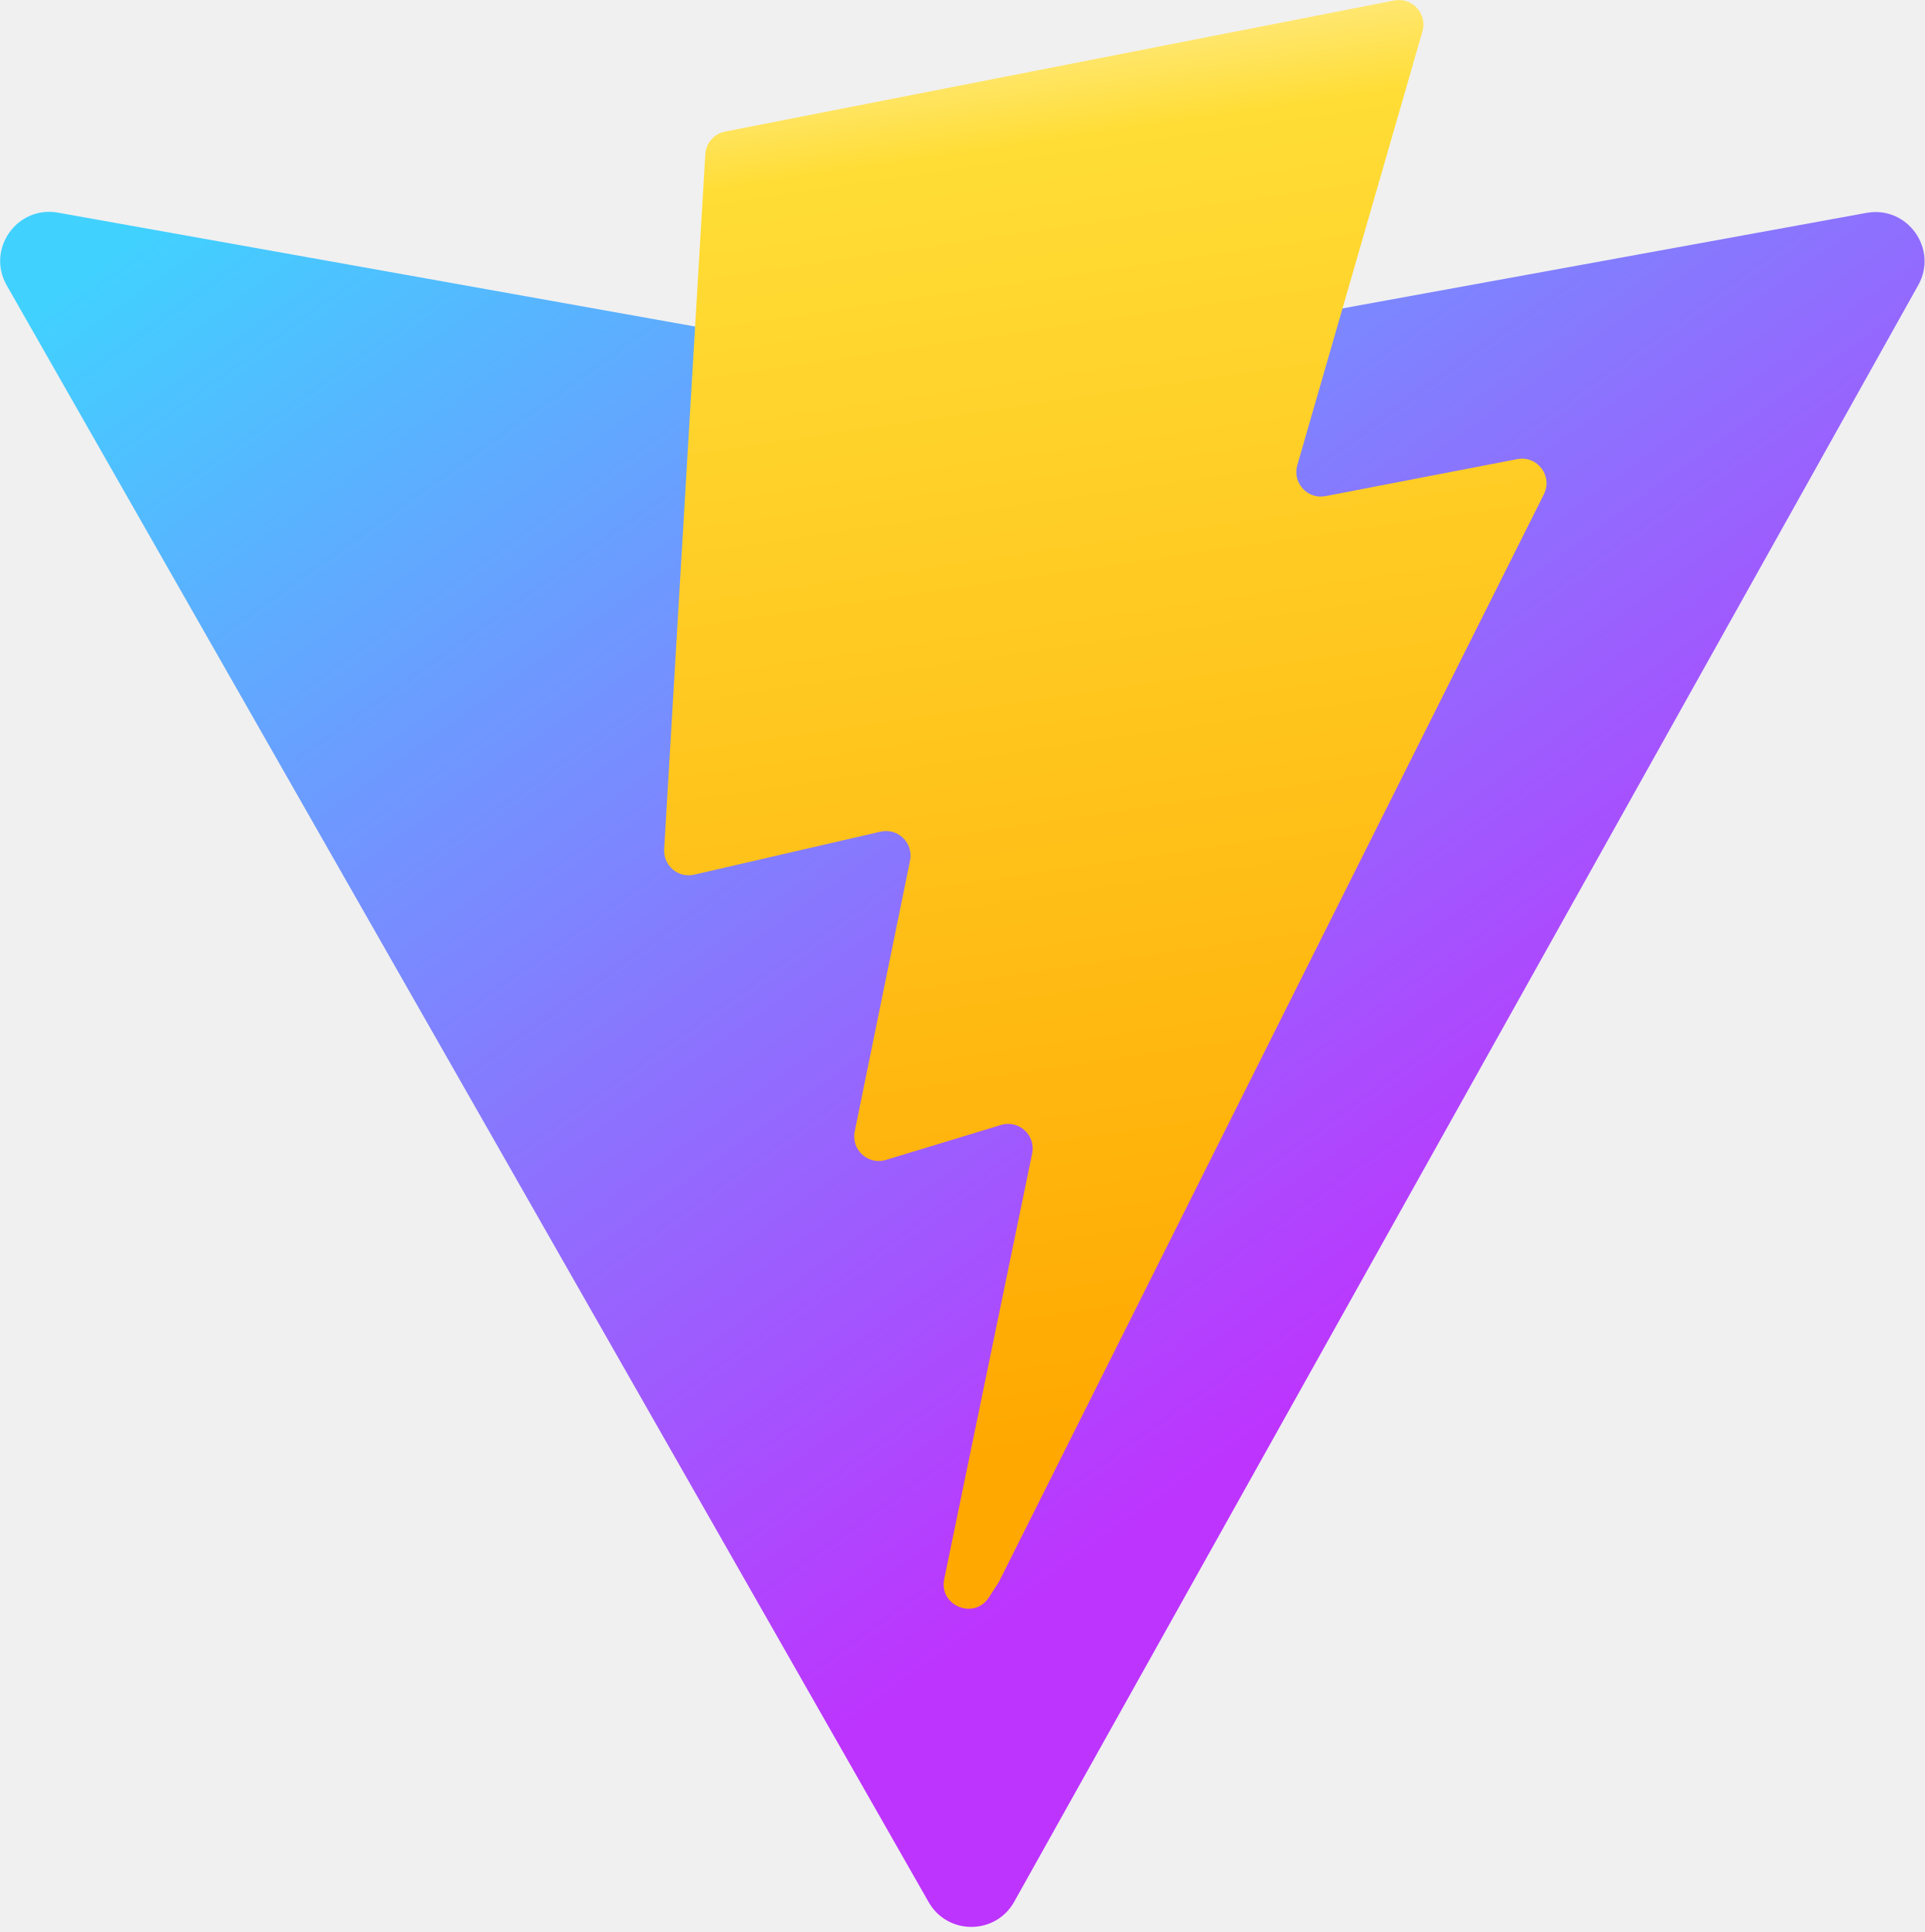
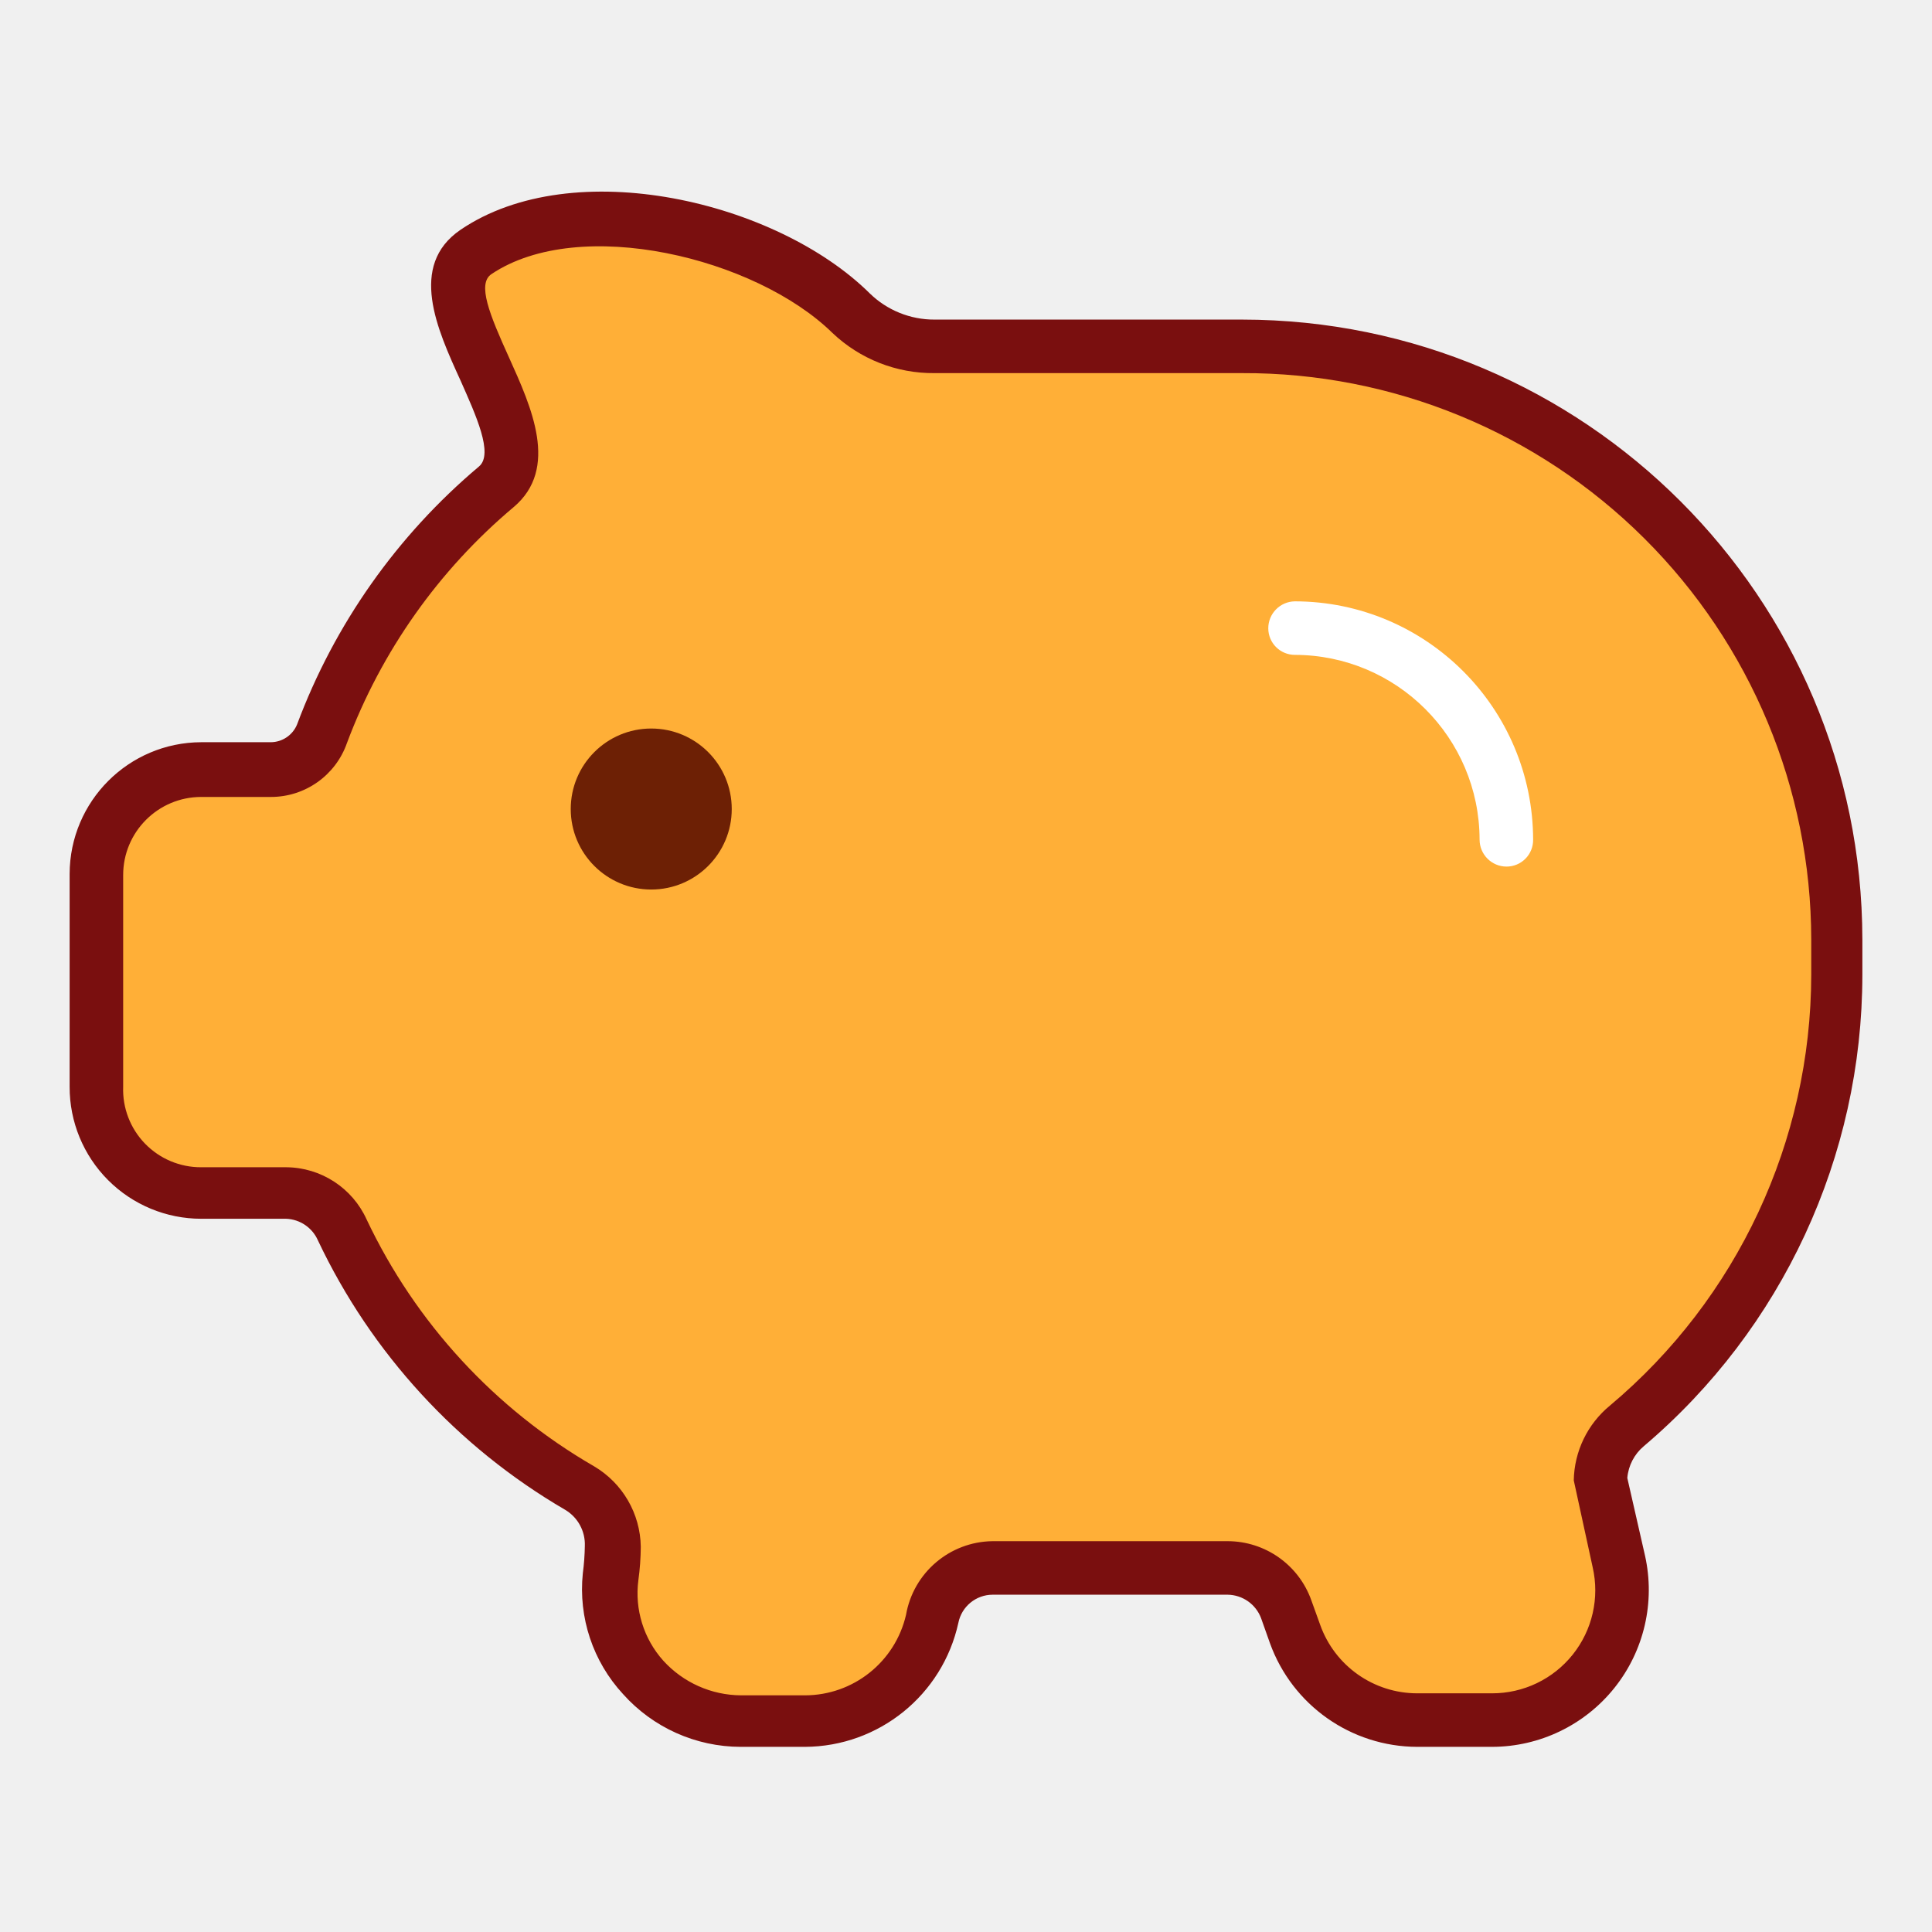
- <svg xmlns="http://www.w3.org/2000/svg" aria-hidden="true" role="img" class="iconify iconify--logos" width="31.88" height="32" preserveAspectRatio="xMidYMid meet" viewBox="0 0 256 257">
-   <defs>
-     <linearGradient id="IconifyId1813088fe1fbc01fb466" x1="-.828%" x2="57.636%" y1="7.652%" y2="78.411%">
-       <stop offset="0%" stop-color="#41D1FF" />
-       <stop offset="100%" stop-color="#BD34FE" />
-     </linearGradient>
-     <linearGradient id="IconifyId1813088fe1fbc01fb467" x1="43.376%" x2="50.316%" y1="2.242%" y2="89.03%">
-       <stop offset="0%" stop-color="#FFEA83" />
-       <stop offset="8.333%" stop-color="#FFDD35" />
-       <stop offset="100%" stop-color="#FFA800" />
-     </linearGradient>
-   </defs>
-   <path fill="url(#IconifyId1813088fe1fbc01fb466)" d="M255.153 37.938L134.897 252.976c-2.483 4.44-8.862 4.466-11.382.048L.875 37.958c-2.746-4.814 1.371-10.646 6.827-9.67l120.385 21.517a6.537 6.537 0 0 0 2.322-.004l117.867-21.483c5.438-.991 9.574 4.796 6.877 9.62Z" />
-   <path fill="url(#IconifyId1813088fe1fbc01fb467)" d="M185.432.063L96.44 17.501a3.268 3.268 0 0 0-2.634 3.014l-5.474 92.456a3.268 3.268 0 0 0 3.997 3.378l24.777-5.718c2.318-.535 4.413 1.507 3.936 3.838l-7.361 36.047c-.495 2.426 1.782 4.5 4.151 3.78l15.304-4.649c2.372-.72 4.652 1.36 4.15 3.788l-11.698 56.621c-.732 3.542 3.979 5.473 5.943 2.437l1.313-2.028l72.516-144.72c1.215-2.423-.88-5.186-3.54-4.672l-25.505 4.922c-2.396.462-4.435-1.77-3.759-4.114l16.646-57.705c.677-2.35-1.37-4.583-3.769-4.113Z" />
+ <svg xmlns="http://www.w3.org/2000/svg" t="1682064161259" class="icon" viewBox="0 0 1024 1024" version="1.1" p-id="5590" width="200" height="200">
+   <path d="M658.347 183.467h-162.987a62.293 62.293 0 0 1-44.16-17.92c-42.667-42.667-144-69.333-198.613-32.64-36.053 24.107 42.667 97.067 10.453 124.373A315.307 315.307 0 0 0 170.667 388.053a29.013 29.013 0 0 1-27.093 19.627H106.667a55.253 55.253 0 0 0-55.467 55.467V576A55.253 55.253 0 0 0 106.667 631.893h45.013a33.28 33.28 0 0 1 29.653 19.413A314.24 314.24 0 0 0 307.627 789.333a36.053 36.053 0 0 1 17.493 31.36 154.453 154.453 0 0 1-1.067 16.213 68.693 68.693 0 0 0 68.48 75.733H426.667a68.907 68.907 0 0 0 67.413-54.613 32.853 32.853 0 0 1 32-26.027h124.587a32.427 32.427 0 0 1 32 21.333l4.693 13.227a69.12 69.12 0 0 0 64 45.653h39.68a68.907 68.907 0 0 0 67.2-84.053l-9.813-42.667a38.613 38.613 0 0 1 13.867-29.013 312.96 312.96 0 0 0 110.72-238.933v-18.773A314.453 314.453 0 0 0 658.347 183.467z" fill="#FFAF37" p-id="5591" />
+   <path d="M790.827 925.867h-39.68a83.2 83.2 0 0 1-78.08-55.04l-4.693-13.227a19.2 19.2 0 0 0-17.707-12.373h-124.587a18.56 18.56 0 0 0-18.133 14.933A83.627 83.627 0 0 1 426.667 925.867h-34.133a83.84 83.84 0 0 1-62.293-27.947 81.92 81.92 0 0 1-21.333-64 125.653 125.653 0 0 0 1.067-14.507 21.333 21.333 0 0 0-10.453-19.2 327.04 327.04 0 0 1-130.987-142.72 19.2 19.2 0 0 0-16.853-11.52H106.667A69.76 69.76 0 0 1 36.907 576v-112.853A69.973 69.973 0 0 1 106.667 393.387h36.907a15.147 15.147 0 0 0 13.867-9.387 329.173 329.173 0 0 1 96.427-136.747c7.893-6.613-1.707-27.307-9.813-45.653-12.373-27.093-27.733-60.8 0-79.787C304 81.067 411.733 106.667 461.013 155.52a48.853 48.853 0 0 0 34.347 13.867h162.987a328.96 328.96 0 0 1 328.747 328.533v18.773a327.68 327.68 0 0 1-115.84 249.813 24.747 24.747 0 0 0-8.747 16.853l9.387 41.173a83.2 83.2 0 0 1-81.067 101.333z m-264.747-109.013h124.587a47.147 47.147 0 0 1 44.373 31.36l4.693 13.013a54.613 54.613 0 0 0 51.413 36.267h39.68a54.613 54.613 0 0 0 53.333-66.773l-10.027-46.08a52.48 52.48 0 0 1 19.2-39.68 298.667 298.667 0 0 0 106.667-228.267v-18.773A300.587 300.587 0 0 0 658.347 197.76h-162.987a77.44 77.44 0 0 1-54.187-21.333c-40.747-39.893-133.973-62.507-180.693-31.147-7.68 5.12-1.067 21.333 9.387 44.373 11.733 26.027 26.667 58.667 2.347 79.147a301.44 301.44 0 0 0-88.32 125.013 42.667 42.667 0 0 1-40.32 28.587H106.667a41.387 41.387 0 0 0-41.387 41.387V576A41.173 41.173 0 0 0 106.667 618.667h45.013a47.147 47.147 0 0 1 42.667 27.733 298.667 298.667 0 0 0 120.533 130.773 50.347 50.347 0 0 1 24.747 42.667 135.467 135.467 0 0 1-1.28 17.707 53.547 53.547 0 0 0 13.227 42.667 56.107 56.107 0 0 0 41.173 18.347H426.667a55.04 55.04 0 0 0 53.547-42.667 47.147 47.147 0 0 1 45.867-39.04z" fill="#7A0F0F" p-id="5592" />
+   <path d="M345.173 386.133a42.667 42.667 0 1 0 42.667 42.667 42.667 42.667 0 0 0-42.667-42.667z" fill="#6d2005" p-id="5593" />
+   <path d="M798.507 459.307a14.293 14.293 0 0 1-14.293-14.293 98.133 98.133 0 0 0-97.92-97.92 14.08 14.08 0 0 1-14.08-14.08 14.293 14.293 0 0 1 14.08-14.293 126.507 126.507 0 0 1 126.293 126.293 14.08 14.08 0 0 1-14.08 14.293z" fill="#FFFFFF" p-id="5594" />
</svg>
